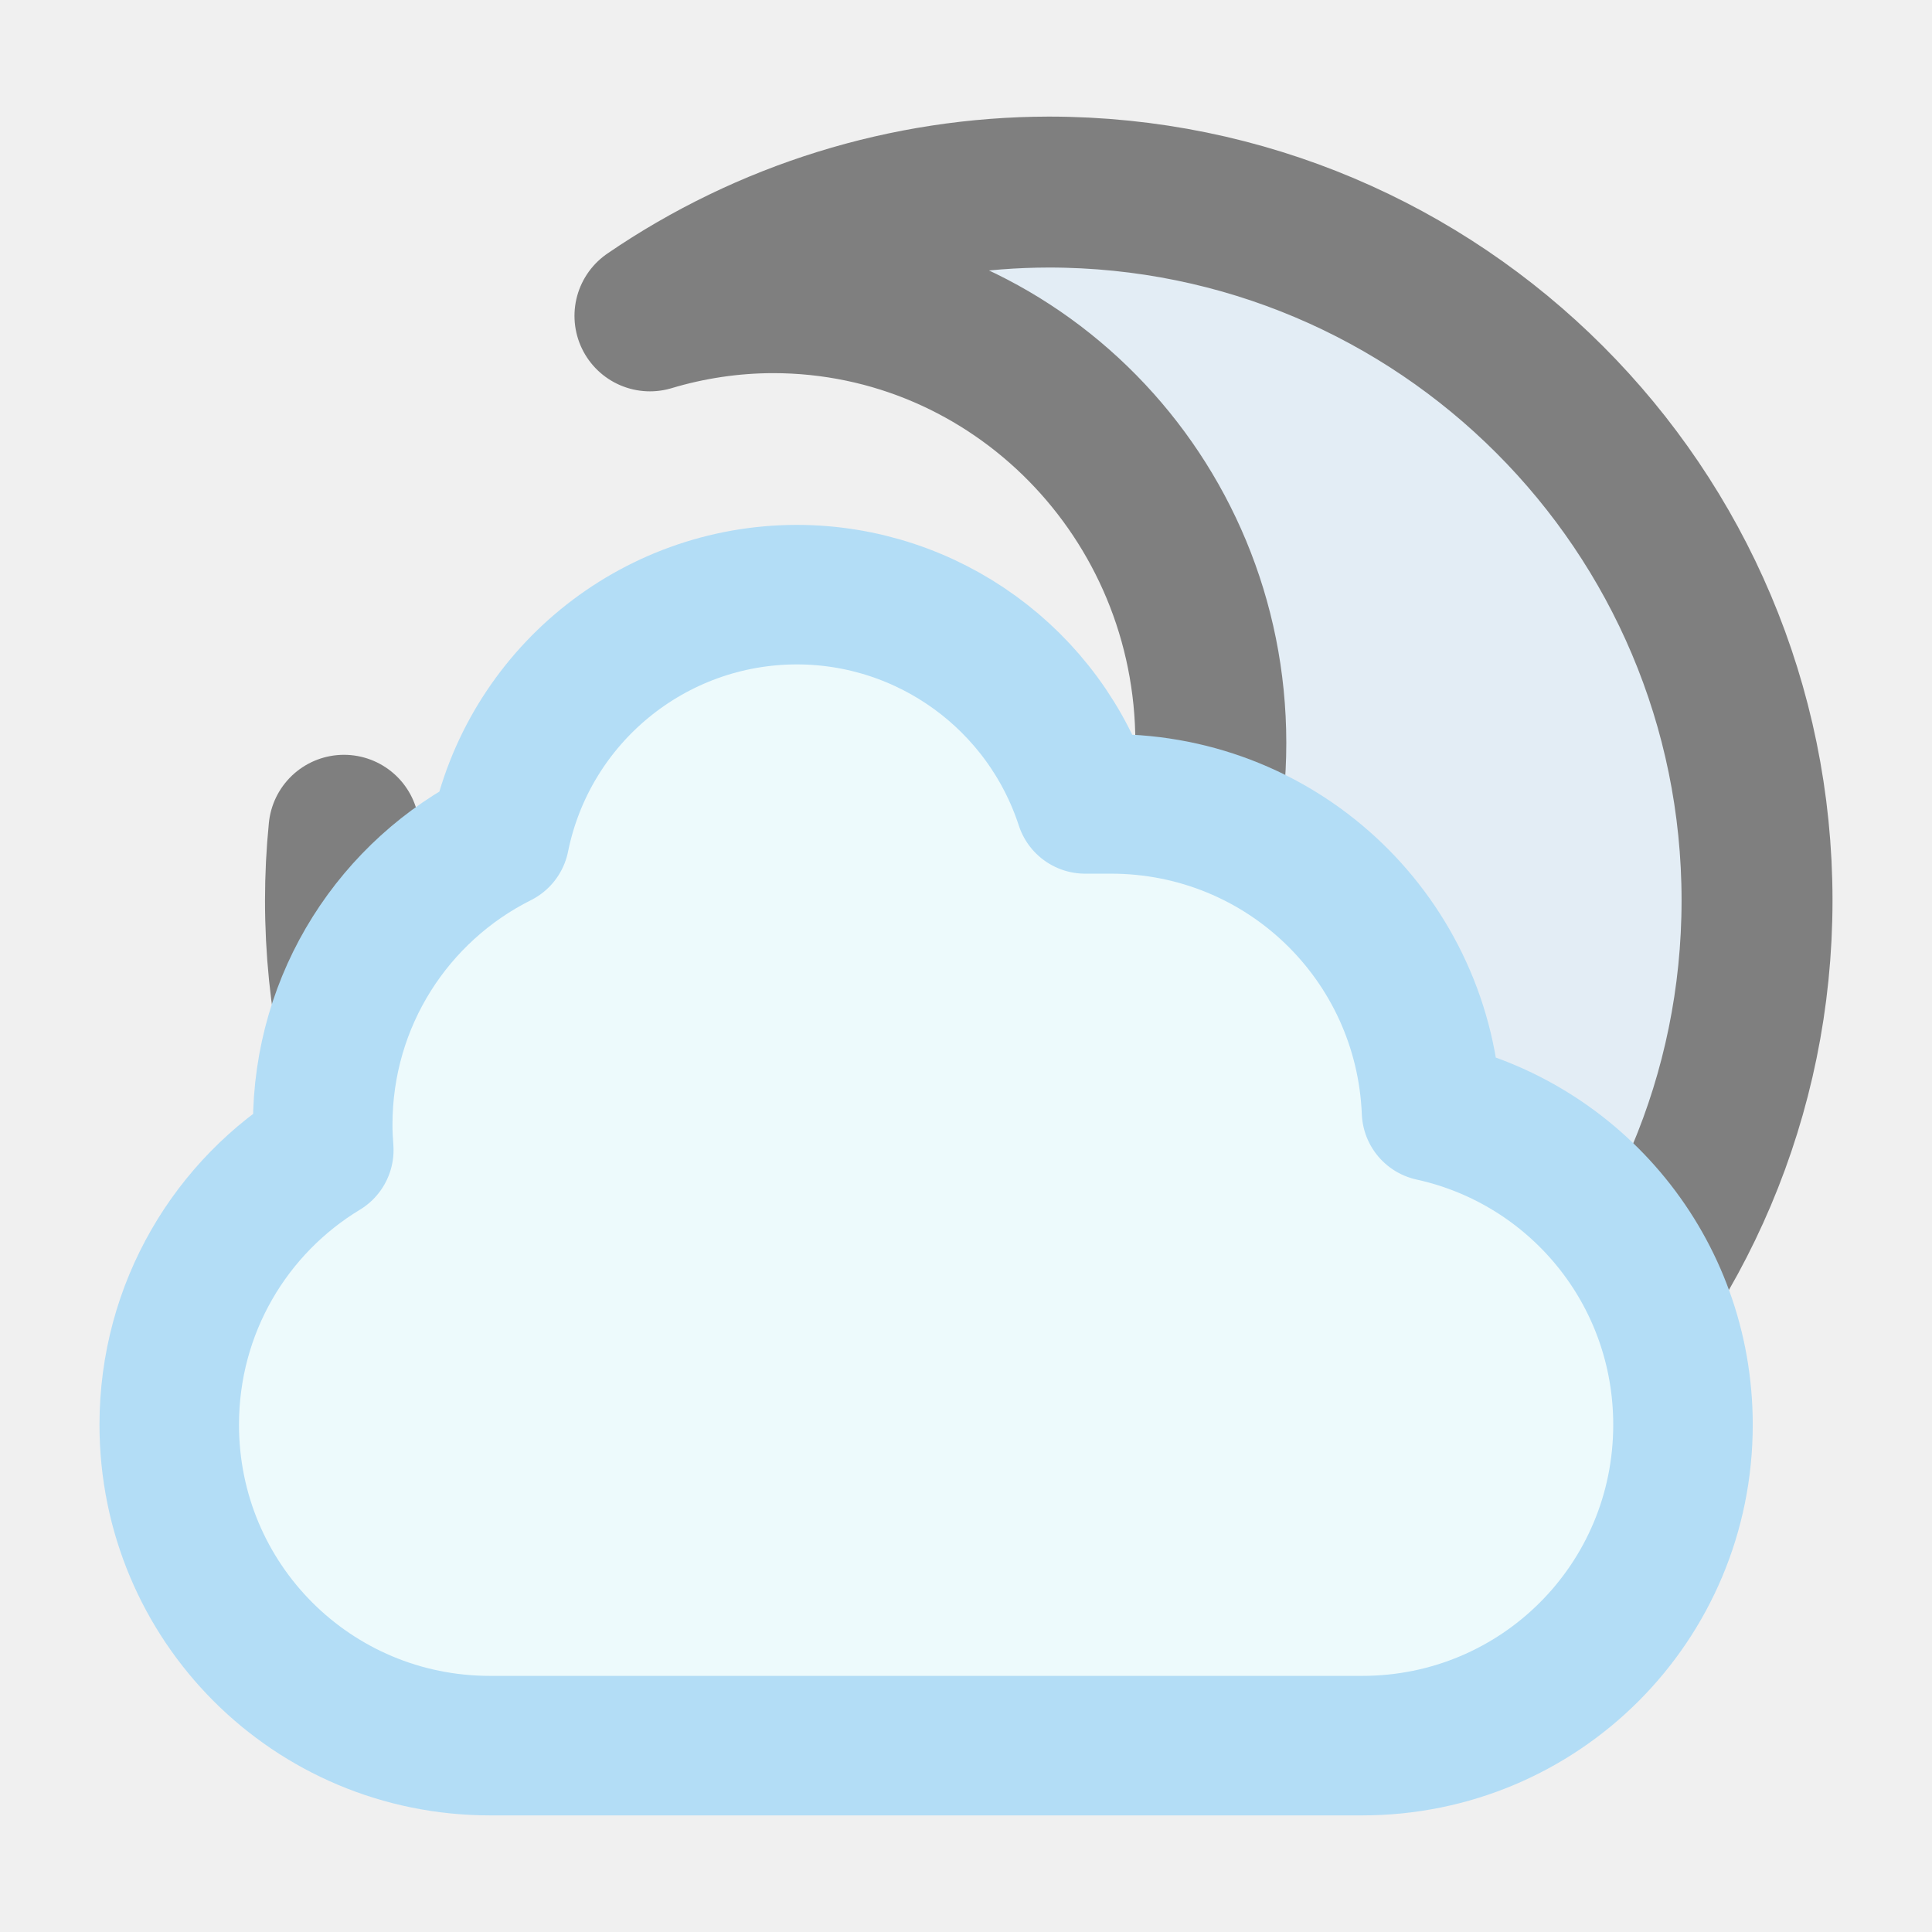
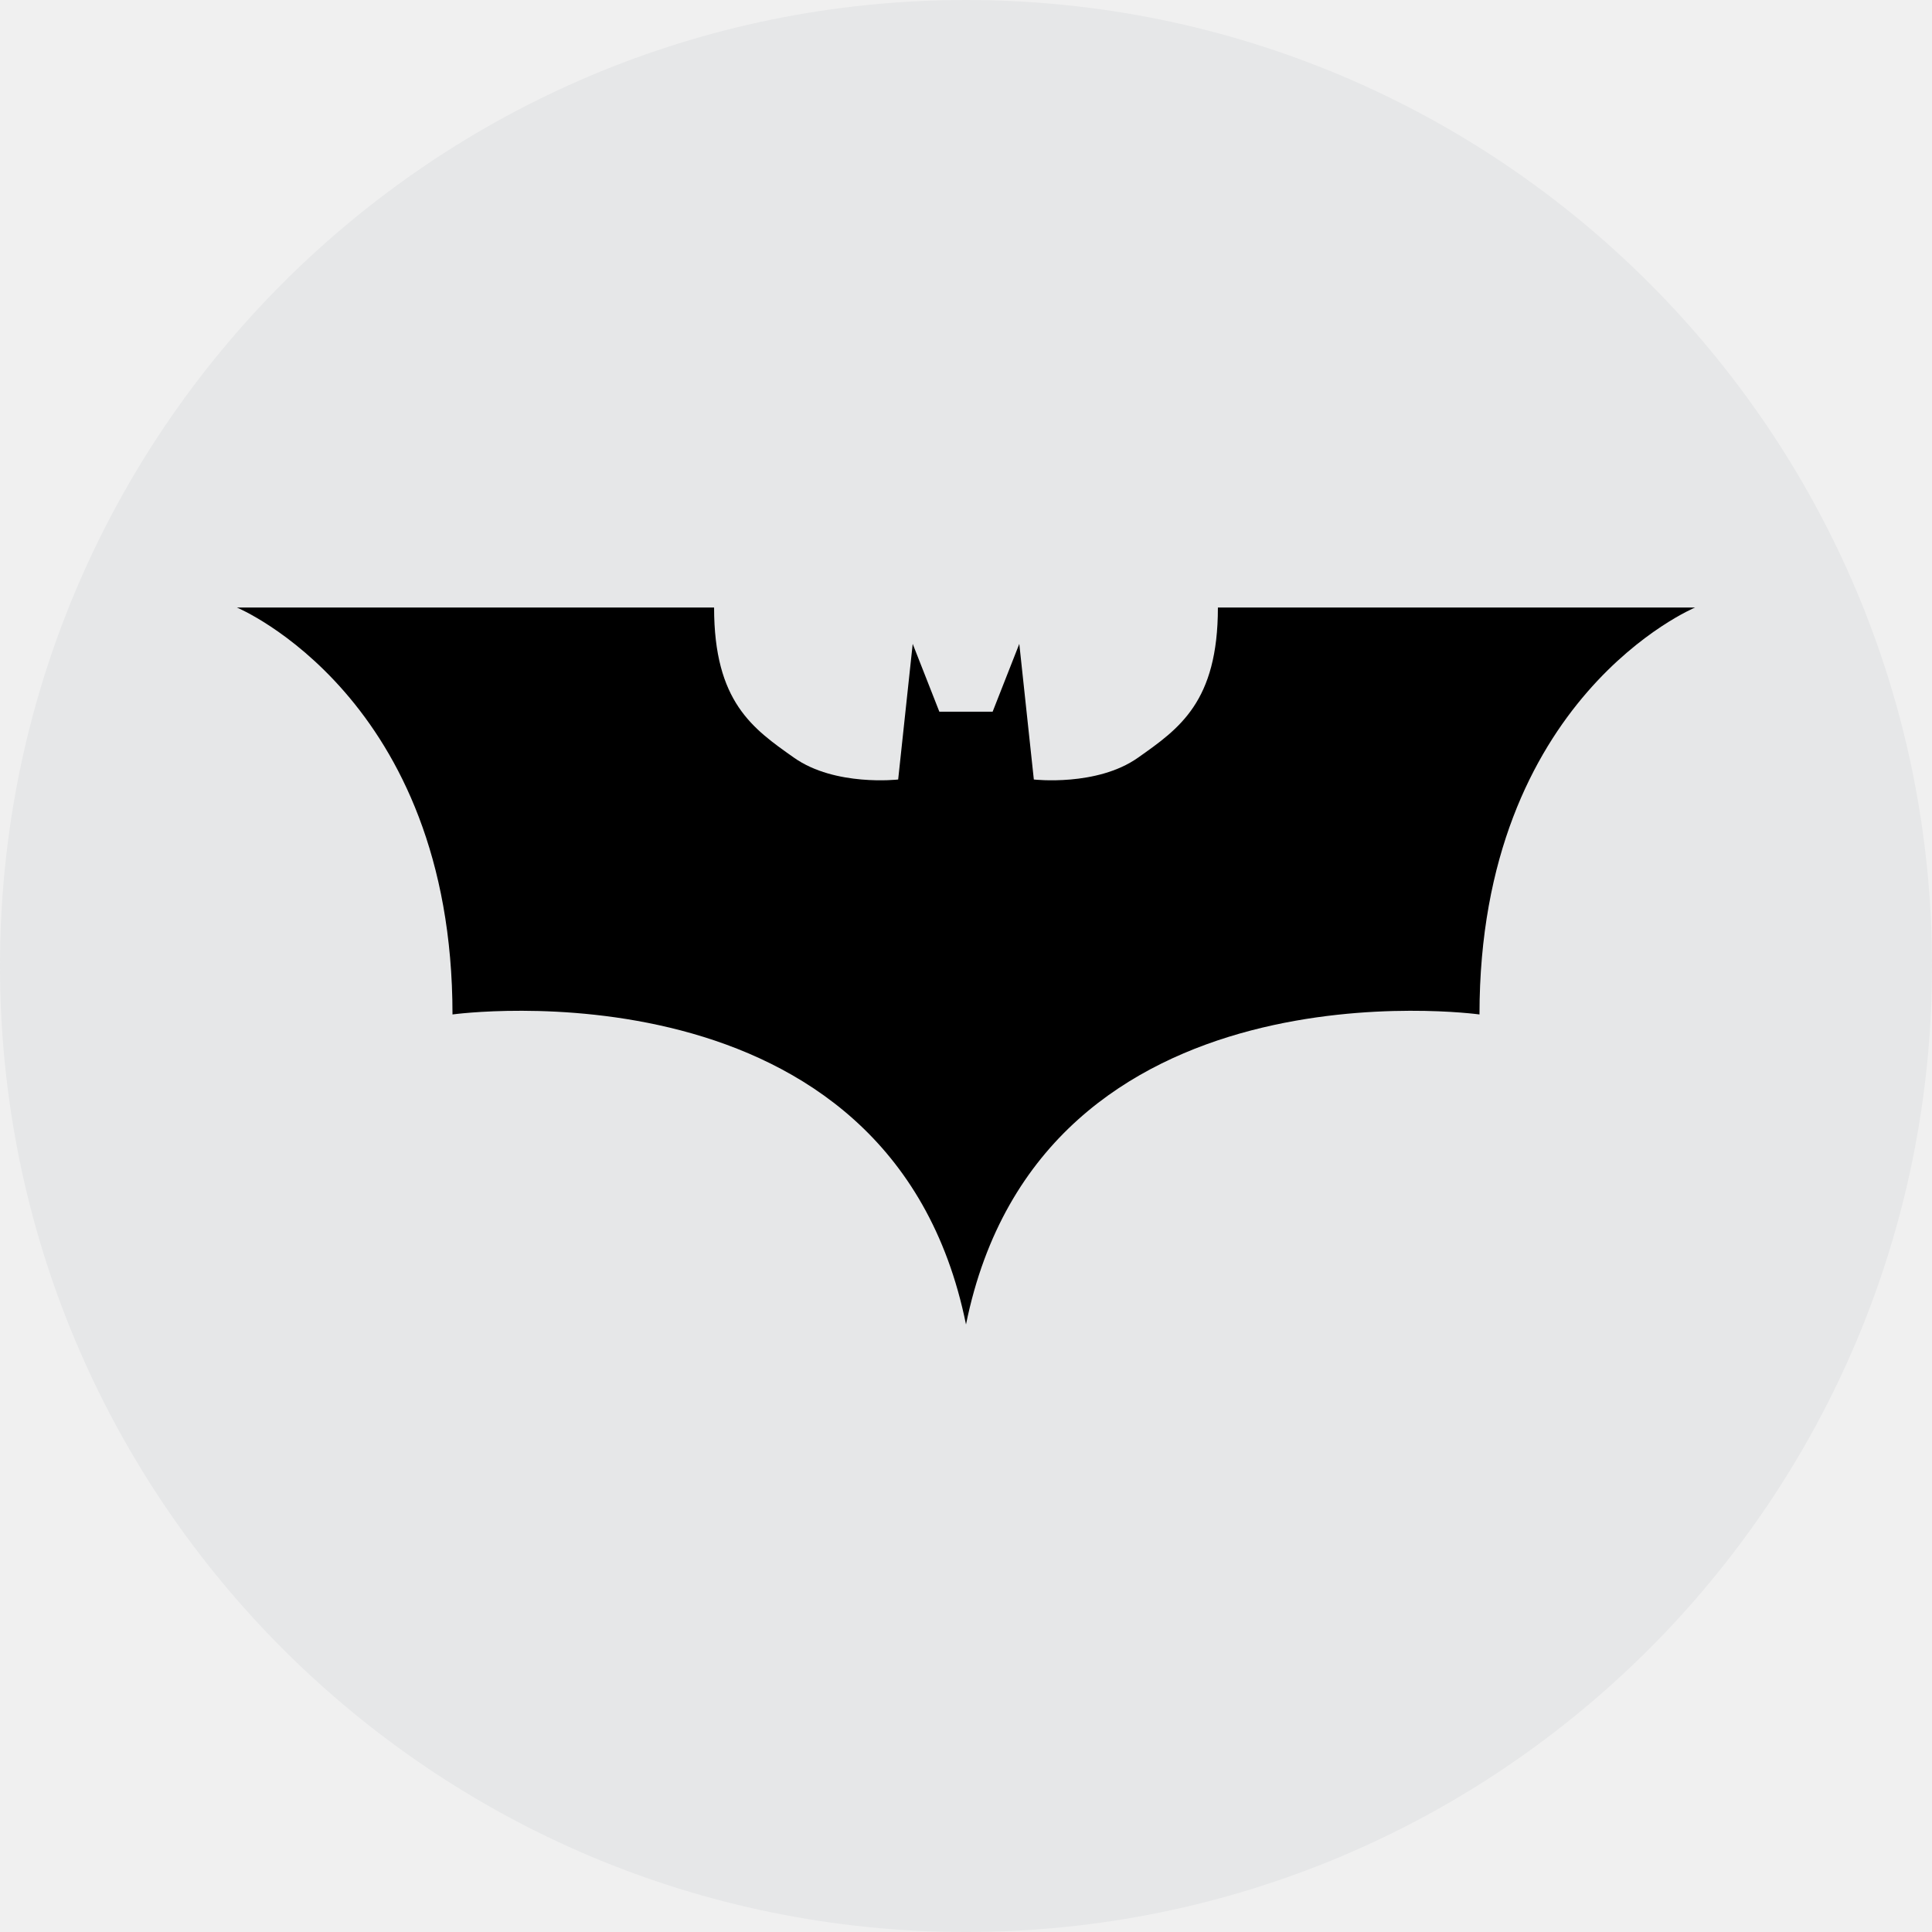
- <svg xmlns="http://www.w3.org/2000/svg" height="256px" id="SVGRoot" version="1.1" viewBox="0 0 256 256" width="256px">
-   <defs id="defs5435" />
-   <g id="layer1">
-     <g id="g12823" transform="translate(5.715676,-0.9494626)">
-       <g id="g6074" style="stroke-width:20;stroke-miterlimit:4;stroke-dasharray:none" transform="translate(5,-15)">
-         <path d="M 128.25,41.399 A 93.852,93.852 0 0 0 75.406,57.804 58.023,59.007 0 0 1 91.702,55.392 58.023,59.007 0 0 1 149.726,114.398 58.023,59.007 0 0 1 91.702,173.405 58.023,59.007 0 0 1 34.864,125.965 93.852,93.852 0 0 0 34.399,135.25 93.852,93.852 0 0 0 128.25,229.101 93.852,93.852 0 0 0 222.101,135.25 93.852,93.852 0 0 0 128.25,41.399 Z" id="path4347" style="color:#000000;display:inline;overflow:visible;visibility:visible;opacity:1;fill:#e3edf5;fill-opacity:1;stroke:#7f7f7f;stroke-width:20;stroke-linecap:round;stroke-linejoin:round;stroke-miterlimit:4;stroke-dasharray:none;stroke-dashoffset:0;stroke-opacity:1;marker:none;enable-background:accumulate" />
+ <svg xmlns="http://www.w3.org/2000/svg" enable-background="new 0 0 128 128" height="128px" version="1.1" viewBox="0 0 128 128" width="128px" xml:space="preserve">
+   <g id="bg">
+     <circle cx="64" cy="64" fill="#E6E7E8" r="64" />
+     <circle cx="202" cy="64" fill="#E6E7E8" r="64" />
+     <circle cx="340" cy="64" fill="#E6E7E8" r="64" />
+     <circle cx="478" cy="63.75" fill="#E6E7E8" r="64" />
+     <circle cx="616" cy="63.75" fill="#E6E7E8" r="64" />
+     <circle cx="64" cy="202" fill="#E6E7E8" r="64" />
+     <circle cx="202" cy="202" fill="#E6E7E8" r="64" />
+     <circle cx="340" cy="202" fill="#E6E7E8" r="64" />
+     <circle cx="478" cy="202" fill="#E6E7E8" r="64" />
+     <circle cx="616" cy="202" fill="#E6E7E8" r="64" />
+   </g>
+   <g id="icon">
+     <g>
+       <path d="M64,87.75V47.151h-1.766l-1.765-4.493l-0.963,8.986c0,0-4.173,0.481-6.9-1.444c-2.729-1.926-5.296-3.691-5.296-9.949    H15.697c0,0,14.282,5.938,14.282,26.959C29.979,67.21,59.025,63.197,64,87.75z" />
+       <path d="M64,87.75V47.151h1.765l1.766-4.493l0.963,8.986c0,0,4.172,0.481,6.9-1.444c2.728-1.926,5.295-3.691,5.295-9.949h31.613    c0,0-14.282,5.938-14.282,26.959C98.02,67.21,68.975,63.197,64,87.75z" />
+     </g>
+     <g>
+       <circle cx="202" cy="64" fill="#6D6F71" r="43.375" />
+       <circle cx="202.192" cy="64.397" fill="#FFFFFF" r="36.146" />
+       <circle cx="201.999" cy="64.397" fill="#6D6F71" r="28.916" />
+       <circle cx="202" cy="64.397" r="21.687" />
+       <polygon fill="#FFFFFF" points="202.001,42.652 208.381,55.583 222.651,57.655 212.326,67.721 214.764,81.934 202.001,75.223     189.237,81.934 191.675,67.721 181.349,57.655 195.619,55.583   " />
+     </g>
+     <polygon points="364.5,24.293 327,59.793 334.5,59.793 320.5,79.793 329.5,79.793 316,102.293 354,67.293 345.5,67.293    359.5,49.793 350.387,49.779  " />
+     <g>
+       <rect fill="#414042" height="11.087" width="53.801" x="451.1" y="30.006" />
+       <rect fill="#414042" height="11.086" width="53.801" x="451.1" y="86.408" />
+       <g>
+         <path d="M477.837,48.18c8.678,0,15.737,7.06,15.737,15.738c0,8.677-7.06,15.736-15.737,15.736     S462.1,72.595,462.1,63.918C462.1,55.24,469.159,48.18,477.837,48.18 M477.837,37.18c-14.767,0-26.737,11.971-26.737,26.738     c0,14.766,11.971,26.736,26.737,26.736s26.737-11.971,26.737-26.736C504.574,49.15,492.604,37.18,477.837,37.18L477.837,37.18z" fill="#414042" />
      </g>
-       <path d="M 99.9,79.743 A 40.208,40.208 0 0 0 60.493,111.963 c -13.924,6.969 -23.448,21.342 -23.448,38.029 0,1.127 0.057,2.239 0.143,3.343 -12.294,7.436 -20.478,20.928 -20.478,36.402 0,23.555 18.963,42.519 42.519,42.519 l 115.541,0 c 23.555,0 42.519,-18.963 42.519,-42.519 0,-20.394 -14.219,-37.335 -33.321,-41.519 -0.924,-22.726 -19.513,-40.746 -42.474,-40.746 l -3.425,0 A 40.208,40.208 0 0 0 99.9,79.743 Z" id="rect9844" style="color:#000000;display:inline;overflow:visible;visibility:visible;opacity:1;fill:#edfafc;fill-opacity:1;stroke:#b3ddf6;stroke-width:18.486;stroke-linecap:round;stroke-linejoin:round;stroke-miterlimit:4;stroke-dasharray:none;stroke-dashoffset:0;stroke-opacity:1;marker:none;enable-background:accumulate" />
+     </g>
+     <path d="M583.75,44.978l2.619-4.911c0,0,30.173-8.901,42.891-11.459c9.822-1.977,14.897,1.298,16.698,5.566   c1.655,3.924,2.292,14.23-7.857,19.317c-9.303,4.662-9.495,4.256-9.495,4.256l19.645,42.235L610.271,66.26l-8.186,24.556   l-18.335,5.565l15.716-46.819l18.008-3.602l-2.947,8.186c0,0,11.173-1.966,10.805-9.167c-0.327-6.396-6.548-5.566-11.459-5.566   s-18.99,2.62-21.282,3.602C590.298,43.996,583.75,44.978,583.75,44.978z" />
+     <g>
+       <path d="M81.675,222.51c0,0-19.825,7.644-34.396,0c0,0-0.955-16.242-18.153-20.303c0,0,8.36-11.704,23.17-3.822    c0,0,10.032-16.004,0-22.691c0,0,16.103-0.013,21.02,21.02c0,0,16.178-18.221,25.797-3.104    C100.784,196.235,86.452,182.62,81.675,222.51z" />
+       <circle cx="52.415" cy="174.141" r="3.941" />
+       <circle cx="100.426" cy="193.488" r="3.941" />
+       <circle cx="27.573" cy="201.371" r="3.941" />
+     </g>
+     <g>
+       <path d="M202.192,185.208c0,0-0.958-0.124-1-0.333s-0.387-0.199-0.668,0.166s-0.406,0.834-0.688,0.834s-0.438-0.213-0.312-1.138    s1.094-2.237,1.094-2.237s-1.562,0.469-1.906,1s-0.312,1.469-0.312,1.469l-0.001,0.594c0,0-2.687-2.812-3.374-3.594    s-1.219-0.438-2.781-0.312s-4.625,0.344-5.5,0.375s-2.906-0.312-2.906-0.312s-0.125-5.969,0.75-9.219s0.875-3.25,0.875-3.25    s1.156-6.281,1.406-7.281s0.875-2.844,0.875-3.406s0-0.774,0-0.774l-4.125,11.337c0,0-2.531,9.094-2.938,10.844    s-0.375,2.531-0.375,2.531s2,2.594,2.719,2.594s0.906-0.875,0.906-0.875s0.406-0.281,0.719-0.312s6.406-0.062,6.812-0.031    s2.812,0.156,2.812,0.156s1.094,1.188,1.438,1.844s0.531,1.406,0.531,1.406s-2.375-0.812-2.812-1.125s-1.531-0.875-2.469-0.719    s-2.844,1.188-4.312,1.469s-6.312,1.531-7.438,1.75s-3.219,0.875-3.219,0.875s0.281-10.75,1.062-13.406s1.875-7.969,2.281-9.094    s2.062-5.281,2.156-5.469s1.219-2.406,1.219-2.781s-2.219,3.656-2.219,3.656s-4.281,9.156-4.781,10.906s-2.281,7.469-2.469,8.5    s-0.719,4.875-1,5.844s-0.562,1.844-0.562,1.844s1.625,1.375,2.5,2.25s1.812,1.438,1.812,1.438s1.25-1.031,2.25-1.656    s4.531-1.688,5.594-2.094s5.562-1.438,7.812-1.219s2.562,0.438,3.375,1s0.969,1,0.969,1s-3.312,0.469-4.406,0.469    s-3.094-0.094-3.094-0.094s-5.719,5.594-6.75,6.469s-4.812,4.156-5.906,4.969s-2.688,2.312-3.562,2.688s-1.911,0.531-2.531,0.219    s-0.62-0.438-0.62-0.438s-0.067,6.812,0.339,10.031s1.125,8.188,3.062,13.562s6.75,14.75,6.75,14.75s-4.812-11.125-5.625-20.062    s-0.438-14.375-0.438-14.375s8.625-8.312,10.875-10.25s4.5-4.875,6.188-5.062s5.688-0.688,5.688-0.688s-5.312,5.125-6.312,5.688    s-1.375,0.125-1.375,0.125l-0.5-0.062c0,0-0.188,8.562,0.125,12.688s1,16,1.938,22.062s2.875,12.438,3.25,13.375    s1.812,4.312,2.312,5.062s1.438,1.459,1.438,1.459S194.024,248,193.024,243s-2.375-8.938-2.438-17.812s0-15.125,0-15.125    s0.25-6,0.375-7.062s0.125-1.062-0.312-1.5s-0.5-0.375,0-1.312s2.438-3,2.438-3s1.688-2,2.5-2.5s0.812-0.5,0.812-0.5    s0.812-0.25,0.125,1.312s-1.438,1.938-1.375,2.875s0.75,6.688,1.438,9.875s2.438,6.688,3.062,8.125s2.374,3.625,2.374,3.625    s-1.476-2.75,0.169-2.125" />
+       <path d="M202.192,185.208c0,0,0.958-0.124,1-0.333s0.387-0.199,0.668,0.166s0.406,0.834,0.688,0.834s0.438-0.213,0.312-1.138    s-1.094-2.237-1.094-2.237s1.562,0.469,1.906,1s0.312,1.469,0.312,1.469l0.001,0.594c0,0,2.687-2.812,3.374-3.594    s1.219-0.438,2.781-0.312s4.625,0.344,5.5,0.375s2.906-0.312,2.906-0.312s0.125-5.969-0.75-9.219s-0.875-3.25-0.875-3.25    s-1.156-6.281-1.406-7.281s-0.875-2.844-0.875-3.406s0-0.774,0-0.774l4.125,11.337c0,0,2.531,9.094,2.938,10.844    s0.375,2.531,0.375,2.531s-2,2.594-2.719,2.594s-0.906-0.875-0.906-0.875s-0.406-0.281-0.719-0.312s-6.406-0.062-6.812-0.031    s-2.812,0.156-2.812,0.156s-1.094,1.188-1.438,1.844s-0.531,1.406-0.531,1.406s2.375-0.812,2.812-1.125s1.531-0.875,2.469-0.719    s2.844,1.188,4.312,1.469s6.312,1.531,7.438,1.75s3.219,0.875,3.219,0.875s-0.281-10.75-1.062-13.406s-1.875-7.969-2.281-9.094    s-2.062-5.281-2.156-5.469s-1.219-2.406-1.219-2.781s2.219,3.656,2.219,3.656s4.281,9.156,4.781,10.906s2.281,7.469,2.469,8.5    s0.719,4.875,1,5.844s0.562,1.844,0.562,1.844s-1.625,1.375-2.5,2.25s-1.812,1.438-1.812,1.438s-1.25-1.031-2.25-1.656    s-4.531-1.688-5.594-2.094s-5.562-1.438-7.812-1.219s-2.562,0.438-3.375,1s-0.969,1-0.969,1s3.312,0.469,4.406,0.469    s3.094-0.094,3.094-0.094s5.719,5.594,6.75,6.469s4.812,4.156,5.906,4.969s2.688,2.312,3.562,2.688s1.911,0.531,2.531,0.219    s0.62-0.438,0.62-0.438s0.067,6.812-0.339,10.031s-1.125,8.188-3.062,13.562s-6.75,14.75-6.75,14.75s4.812-11.125,5.625-20.062    s0.438-14.375,0.438-14.375s-8.625-8.312-10.875-10.25s-4.5-4.875-6.188-5.062s-5.688-0.688-5.688-0.688s5.312,5.125,6.312,5.688    s1.375,0.125,1.375,0.125l0.5-0.062c0,0,0.188,8.562-0.125,12.688s-1,16-1.938,22.062s-2.875,12.438-3.25,13.375    s-1.812,4.312-2.312,5.062s-1.438,1.459-1.438,1.459S210.36,248,211.36,243s2.375-8.938,2.438-17.812s0-15.125,0-15.125    s-0.25-6-0.375-7.062s-0.125-1.062,0.312-1.5s0.5-0.375,0-1.312s-2.438-3-2.438-3s-1.688-2-2.5-2.5s-0.812-0.5-0.812-0.5    s-0.812-0.25-0.125,1.312s1.438,1.938,1.375,2.875s-0.75,6.688-1.438,9.875s-2.438,6.688-3.062,8.125S202.361,220,202.361,220    s1.476-2.75-0.169-2.125" />
+     </g>
+     <g>
+       <g>
+         <path d="M339.999,176.246c0,0-11.114,0-13.376,2.437l-8.7-17.053c0,0-6.786,7.482-8.7,16.009     c-1.914,8.525,1.044,8.178,1.044,14.094s-1.393,15.139-0.87,20.358c0.521,5.221,1.218,13.051,6.612,20.707     c5.394,7.656,13.572,13.572,13.572,13.572s-8.179-7.83-7.83-11.658c0.348-3.828,0.174-3.307,5.22-4.872     c5.046-1.566,6.786-2.784,9.396-5.046c2.61-2.263,3.632-1.74,3.632-1.74V176.246z" />
+         <path d="M314.269,208.089c0,0,5.395-4.002,13.225-2.436c7.83,1.565,9.222,13.224,9.222,13.224     s-5.394,4.524-11.223,2.784c-5.829-1.739-8.439-6.612-9.832-9.048C314.269,210.177,314.269,208.089,314.269,208.089z" fill="#FFFFFF" />
+         <path d="M339.999,235.06c0,0-1.021-1.218-4.502,0c-3.48,1.219-3.48,1.219-3.48,1.219s1.74,2.262,4.698,2.958     c2.958,0.695,3.284,0,3.284,0" />
+       </g>
+       <g>
+         <path d="M339.999,176.246c0,0,11.115,0,13.377,2.437l8.7-17.053c0,0,6.786,7.482,8.7,16.009     c1.914,8.525-1.044,8.178-1.044,14.094s1.392,15.139,0.87,20.358c-0.522,5.221-1.218,13.051-6.612,20.707     s-13.572,13.572-13.572,13.572s8.178-7.83,7.83-11.658s-0.174-3.307-5.22-4.872c-5.047-1.566-6.786-2.784-9.396-5.046     c-2.61-2.263-3.633-1.74-3.633-1.74V176.246z" />
+         <path d="M365.73,208.089c0,0-5.395-4.002-13.225-2.436c-7.83,1.565-9.222,13.224-9.222,13.224     s5.394,4.524,11.223,2.784c5.829-1.739,8.439-6.612,9.831-9.048C365.73,210.177,365.73,208.089,365.73,208.089z" fill="#FFFFFF" />
+         <path d="M339.999,235.06c0,0,1.022-1.218,4.503,0c3.479,1.219,3.479,1.219,3.479,1.219s-1.739,2.262-4.697,2.958     c-2.958,0.695-3.285,0-3.285,0" />
+       </g>
+     </g>
+     <g>
+       <g>
+         <path d="M478.749,163.719c0,0-13.874-0.448-20.588,5.968c-6.715,6.416-8.06,17.904-8.06,23.873     c0,5.968,0.599,14.771,0.599,14.771s2.537,3.879,2.537,4.625s1.192,12.235,1.192,12.235s7.759,10.146,9.102,12.234     s4.924,6.863,7.162,6.863s8.056,0,8.056,0V163.719z" />
+         <path d="M478.749,193.56l-6.116-1.343l-2.984-22.231c0,0-9.102,1.79-11.489,3.432     c-2.387,1.641-2.387,1.641-2.387,1.641s1.193,19.099,0,24.918c-1.193,5.818-2.536,7.46-1.492,9.698s7.312,12.831,9.399,16.859     c2.09,4.029,4.775,8.058,4.775,8.058l2.089-2.238l8.205-0.148V193.56z" fill="#808284" />
+         <polygon points="459.354,202.661 472.633,208.629 470.544,211.763 462.039,209.972 459.354,206.391    " />
+         <polygon fill="#808284" points="478.749,233.547 470.693,233.547 468.753,235.785 464.425,231.159 464.425,234.591      468.306,240.261 471.587,239.066 476.96,239.216 477.557,238.618 478.749,238.618    " />
+       </g>
+       <g>
+         <path d="M478.749,163.719c0,0,13.874-0.448,20.588,5.968c6.715,6.416,8.06,17.904,8.06,23.873c0,5.968-0.599,14.771-0.599,14.771     s-2.537,3.879-2.537,4.625s-1.192,12.235-1.192,12.235s-7.759,10.146-9.103,12.234c-1.343,2.089-4.924,6.863-7.161,6.863     c-2.238,0-8.056,0-8.056,0V163.719z" />
+         <path d="M478.749,193.56l6.116-1.343l2.984-22.231c0,0,9.102,1.79,11.488,3.432     c2.388,1.641,2.388,1.641,2.388,1.641s-1.193,19.099,0,24.918c1.193,5.818,2.536,7.46,1.492,9.698     c-1.045,2.238-7.312,12.831-9.4,16.859c-2.089,4.029-4.774,8.058-4.774,8.058l-2.089-2.238l-8.205-0.148V193.56z" fill="#808284" />
+         <polygon points="498.145,202.661 484.865,208.629 486.954,211.763 495.459,209.972 498.145,206.391    " />
+         <polygon fill="#808284" points="478.749,233.547 486.805,233.547 488.745,235.785 493.072,231.159 493.072,234.591      489.192,240.261 485.911,239.066 480.538,239.216 479.941,238.618 478.749,238.618    " />
+       </g>
+     </g>
+     <g>
+       <g>
+         <polygon points="616,168.93 648.501,168.93 664.252,188.485 616,245.495    " />
+         <polygon fill="#FFFFFF" points="616,173.246 645.958,173.246 658.295,188.563 616,238.678    " />
+       </g>
+       <g>
+         <polygon points="616,168.93 583.499,168.93 567.748,188.485 616,245.495    " />
+         <polygon fill="#FFFFFF" points="616,173.246 586.042,173.246 573.705,188.563 616,238.678    " />
+       </g>
+       <path d="M634.096,187.709c0,0-1.812-10.09-12.419-12.418c-10.607-2.329-17.335,0-20.181,1.293    c-2.846,1.294-6.727,4.398-4.916,7.503c1.812,3.104,3.105,4.425,8.279,6.353c5.175,1.927,14.23,0.831,21.733,1.25    c7.503,0.418,14.229,1.453,18.11,5.075s3.881,3.622,3.881,3.622l-19.146,22.768c0,0-4.916,3.363-12.419,2.846    c-7.503-0.517-12.936-2.846-12.936-2.846l-3.105-1.552l-4.861-7.504c0,0,0.463-3.104,7.708-2.328    c7.244,0.776,10.866,4.916,13.194,5.951c2.329,1.034,5.941,2.144,13.454-1.294s4.657-2.587,4.657-2.587s2.069-1.035,0.517-3.105    c-1.552-2.069-4.345-2.13-13.297-3.522c-8.953-1.393-23.334-2.428-26.233-2.428c-2.9,0-11.18-1.553-11.18-1.553l-4.139-5.691    c0,0-1.812-7.762,1.552-13.972c3.363-6.209,12.678-10.349,12.678-10.349l13.712-1.811h18.111c0,0,5.95,2.846,8.021,5.433    c2.069,2.587,2.069,2.587,2.069,2.587l5.434-6.727h6.209l2.328,3.104v12.16L634.096,187.709z" />
    </g>
  </g>
</svg>
